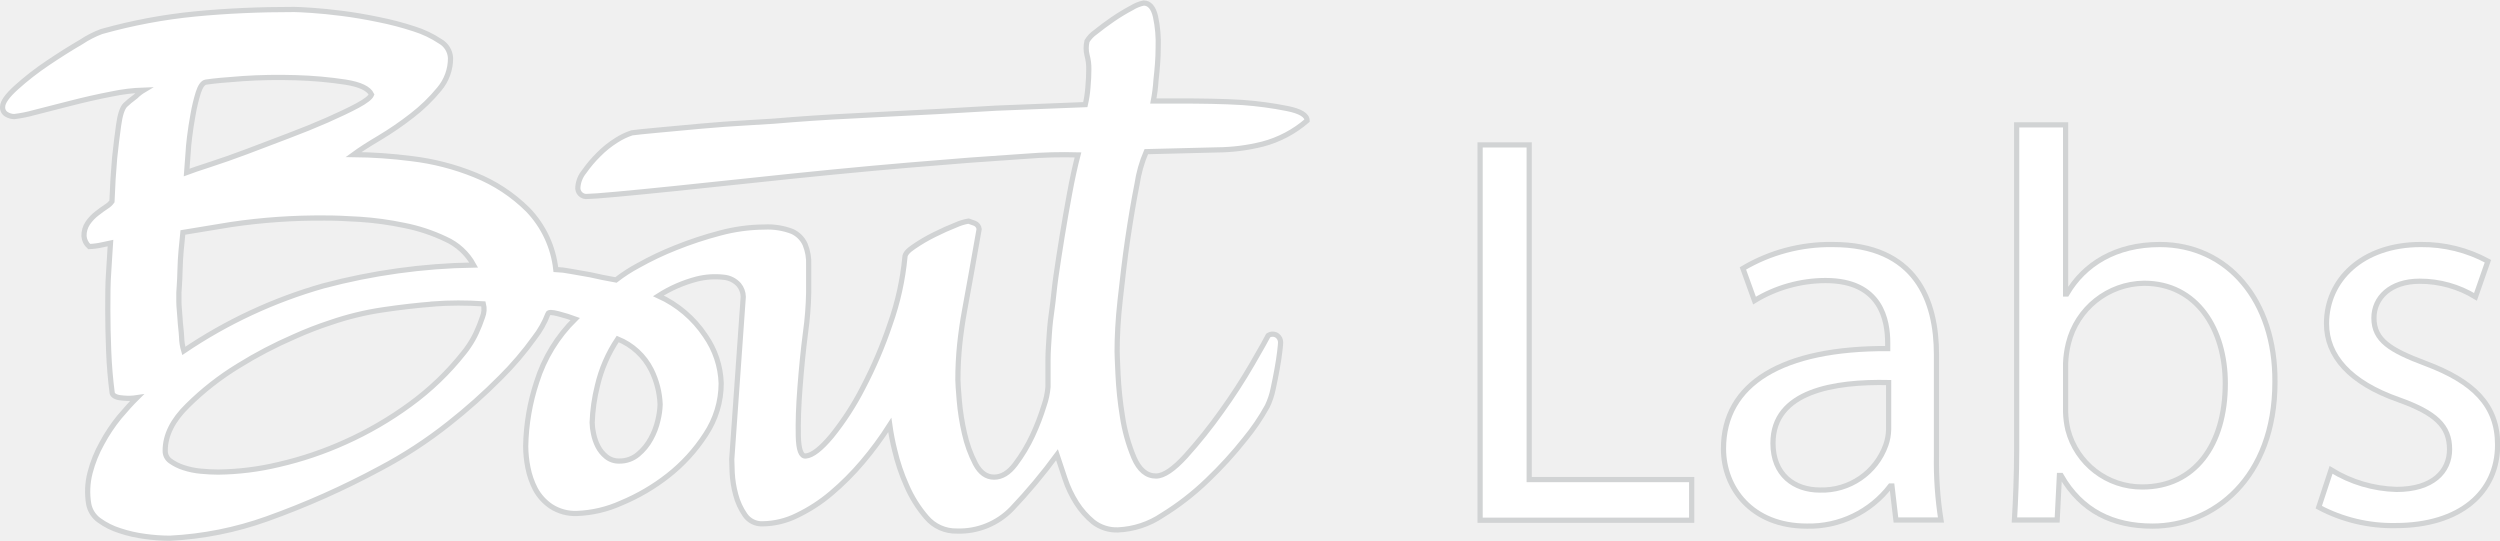
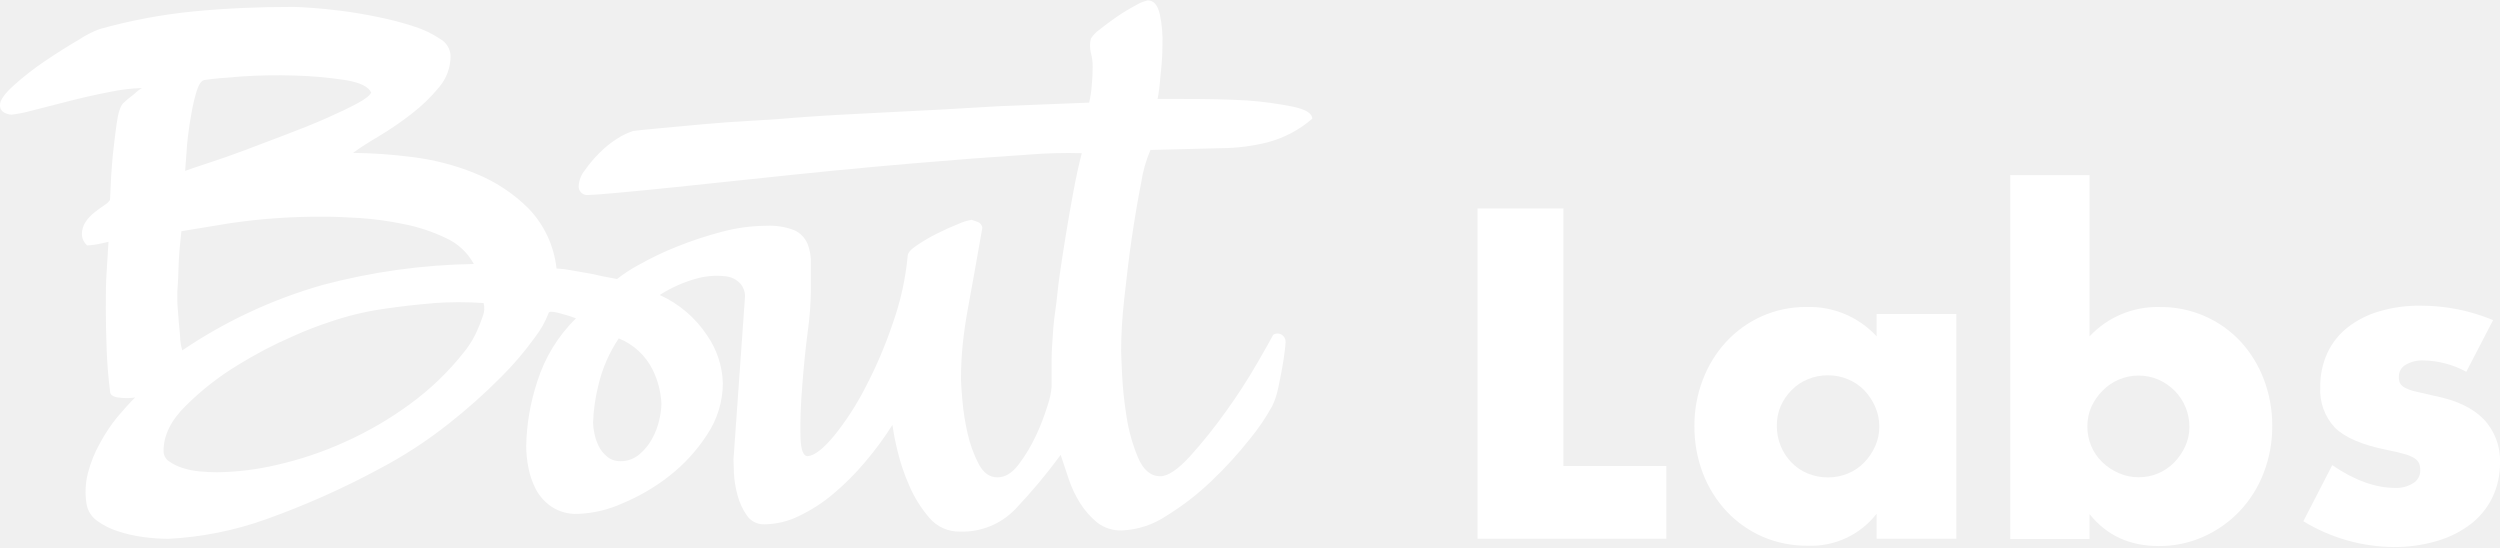
- <svg xmlns="http://www.w3.org/2000/svg" id="Bout_Labs" data-name="Bout Labs" viewBox="0 0 480.32 103.89">
+ <svg xmlns="http://www.w3.org/2000/svg" id="Bout_Labs" data-name="Bout Labs" viewBox="0 0 477.48 104.48">
  <defs>
-     <style>.cls-1{fill:#fff;stroke:#d1d3d4;stroke-miterlimit:10;}</style>
+     <style>.cls-1{fill:#fff;}</style>
  </defs>
  <g id="Labs">
-     <path class="cls-1" d="M293.51,40.7h9.43V105h31.22v7.81H293.51Z" transform="translate(-9.14 -12.86)" />
-     <path class="cls-1" d="M373.4,112.77l-.76-6.53h-.32a19.63,19.63,0,0,1-16.05,7.7c-10.62,0-16-7.38-16-14.86,0-12.51,11.27-19.35,31.55-19.25V78.76c0-4.27-1.2-12-11.93-12a26.35,26.35,0,0,0-13.66,3.85L344,64.43a32.93,32.93,0,0,1,17.24-4.59c16.05,0,19.95,10.8,19.95,21.17v19.35a72.08,72.08,0,0,0,.86,12.41ZM372,86.36c-10.4-.22-22.22,1.6-22.22,11.65,0,6.09,4.12,9,9,9a13,13,0,0,0,12.68-8.66,9.53,9.53,0,0,0,.54-3Z" transform="translate(-9.14 -12.86)" />
-     <path class="cls-1" d="M396.17,112.77c.21-3.53.43-8.77.43-13.37V36.85H406v32.5h.22c3.36-5.77,9.43-9.51,17.88-9.51,13,0,22.23,10.69,22.12,26.41,0,18.5-11.82,27.69-23.52,27.69-7.59,0-13.66-2.88-17.57-9.73h-.32l-.43,8.56ZM406,92a17.1,17.1,0,0,0,.44,3.42,14.67,14.67,0,0,0,14.3,11c10,0,15.94-8,15.94-19.89,0-10.37-5.42-19.25-15.61-19.25a15.18,15.18,0,0,0-14.53,11.55,18.76,18.76,0,0,0-.54,3.85Z" transform="translate(-9.14 -12.86)" />
-     <path class="cls-1" d="M457,103.14a25.25,25.25,0,0,0,12.58,3.75c6.93,0,10.19-3.43,10.19-7.7,0-4.49-2.71-7-9.76-9.52-9.43-3.31-13.88-8.45-13.88-14.65,0-8.34,6.83-15.18,18.11-15.18a26.5,26.5,0,0,1,12.9,3.2l-2.39,6.85a20.54,20.54,0,0,0-10.73-3c-5.64,0-8.78,3.21-8.78,7.06,0,4.28,3.14,6.2,10,8.77C484.3,86.14,489,90.63,489,98.33c0,9.09-7.15,15.51-19.62,15.51a30.19,30.19,0,0,1-14.74-3.53Z" transform="translate(-9.14 -12.86)" />
+     <path class="cls-1" d="M308.24,53.17v49.19H327.9v13.89H291.84V53.17Z" transform="translate(-9.64 -13.36)" />
+     <path class="cls-1" d="M368.06,73.33h15.23v42.92H368.06v-4.77a15.86,15.86,0,0,1-13.13,6.11,21.36,21.36,0,0,1-8.62-1.71,20.92,20.92,0,0,1-6.86-4.81,22.34,22.34,0,0,1-4.56-7.28,24.85,24.85,0,0,1-1.63-9.12,24.21,24.21,0,0,1,1.59-8.75,22.35,22.35,0,0,1,4.43-7.23,20.91,20.91,0,0,1,6.78-4.9,20.65,20.65,0,0,1,8.7-1.8,17.47,17.47,0,0,1,13.3,5.61ZM349,94.67a10,10,0,0,0,.75,3.89,9.82,9.82,0,0,0,2.05,3.13,9.1,9.1,0,0,0,3.1,2.1,10,10,0,0,0,3.89.75,9.79,9.79,0,0,0,3.8-.75,9.29,9.29,0,0,0,3.1-2.1,10.86,10.86,0,0,0,2.09-3.09,9,9,0,0,0,.79-3.77,9.28,9.28,0,0,0-.79-3.8,10.7,10.7,0,0,0-2.09-3.14,9.27,9.27,0,0,0-3.1-2.09,9.62,9.62,0,0,0-3.8-.76,9.78,9.78,0,0,0-3.89.76,9.07,9.07,0,0,0-3.1,2.09,10.16,10.16,0,0,0-2.05,3A9.24,9.24,0,0,0,349,94.67Z" transform="translate(-9.64 -13.36)" />
+     <path class="cls-1" d="M408.73,46.81V77.6A17.72,17.72,0,0,1,422.11,72a20.76,20.76,0,0,1,15.52,6.65,22.44,22.44,0,0,1,4.4,7.2,24.62,24.62,0,0,1,1.59,8.83,24.37,24.37,0,0,1-1.64,9,22,22,0,0,1-4.56,7.28,21.75,21.75,0,0,1-6.9,4.89,20.54,20.54,0,0,1-8.57,1.8q-8.37,0-13.22-6.11v4.77H393.58V46.81ZM427.8,94.92A9.8,9.8,0,0,0,425,88a10.57,10.57,0,0,0-3.1-2.13,9.67,9.67,0,0,0-7.61,0,9.41,9.41,0,0,0-3.06,2.09A10.7,10.7,0,0,0,409.1,91a9.28,9.28,0,0,0-.79,3.8,9.5,9.5,0,0,0,.75,3.77,9.26,9.26,0,0,0,2.09,3.05,10.51,10.51,0,0,0,3.14,2.09,9.17,9.17,0,0,0,3.81.8,9.39,9.39,0,0,0,6.82-2.85A10.86,10.86,0,0,0,427,98.6,8.83,8.83,0,0,0,427.8,94.92Z" transform="translate(-9.64 -13.36)" />
+     <path class="cls-1" d="M480.68,84.37a17.69,17.69,0,0,0-8.2-2.17,6.17,6.17,0,0,0-3.39.84,2.56,2.56,0,0,0-1.29,2.25,3,3,0,0,0,.2,1.22,2.15,2.15,0,0,0,.93.88,7.78,7.78,0,0,0,2.09.75l3.64.84c4.18.83,7.3,2.33,9.37,4.47a11.43,11.43,0,0,1,3.09,8.24,15,15,0,0,1-1.5,6.78,14.36,14.36,0,0,1-4.19,5.06,19.69,19.69,0,0,1-6.44,3.18,28.49,28.49,0,0,1-8.28,1.13,33.65,33.65,0,0,1-17.15-4.93l5.52-10.71q6.36,4.35,12.05,4.35a6,6,0,0,0,3.43-.92,2.77,2.77,0,0,0,1.33-2.35,4.19,4.19,0,0,0-.2-1.38,2.32,2.32,0,0,0-.88-1,6.88,6.88,0,0,0-2-.84c-.86-.25-2-.51-3.39-.79q-7-1.42-9.83-4.23a10.44,10.44,0,0,1-2.8-7.74,15.11,15.11,0,0,1,1.34-6.48,13.32,13.32,0,0,1,3.85-4.9,18,18,0,0,1,6.06-3.09A26.82,26.82,0,0,1,472,71.74a35.86,35.86,0,0,1,13.8,2.76Z" transform="translate(-9.64 -13.36)" />
  </g>
-   <path id="Bout" class="cls-1" d="M88.17,43.33a47,47,0,0,1,12.22,3.14,30.47,30.47,0,0,1,10.19,6.7,19.6,19.6,0,0,1,5.35,11.47,18.17,18.17,0,0,1,2.8.34l3.82.67c1.47.34,3.11.68,4.93,1a30.11,30.11,0,0,1,4.33-2.8,58.79,58.79,0,0,1,7.13-3.39,71.58,71.58,0,0,1,8.49-2.81A33.64,33.64,0,0,1,156,56.48a13.07,13.07,0,0,1,5.35.85,5,5,0,0,1,2.47,2.47,9.3,9.3,0,0,1,.69,4v5.26a63.3,63.3,0,0,1-.6,7.64c-.46,3.51-.79,7-1.07,10.61s-.38,6.68-.32,9.34.55,3.93,1.45,3.82q1.88-.17,4.93-3.82a53.33,53.33,0,0,0,6-9.25,84.22,84.22,0,0,0,5.26-12.31A53.45,53.45,0,0,0,183,62.26c0-.57.56-1.25,1.7-2a31.65,31.65,0,0,1,3.9-2.29q2.21-1.11,4.16-1.87a9.84,9.84,0,0,1,2.46-.76c.34.11.74.25,1.19.42a1.36,1.36,0,0,1,.85,1.11c-.57,3.28-1.08,6.17-1.53,8.65s-.87,4.84-1.27,7-.71,4.39-.94,6.54a66.63,66.63,0,0,0-.34,6.79c0,.57.09,1.87.26,3.9a45,45,0,0,0,1,6.37,24,24,0,0,0,2.12,5.86c.91,1.7,2.09,2.55,3.57,2.55s2.83-.82,4.07-2.47a30.71,30.71,0,0,0,3.31-5.51,44.78,44.78,0,0,0,2.22-5.78,14.3,14.3,0,0,0,.76-3.56V82c0-1.58.14-3.25.25-5s.32-3.42.55-5,.36-3.43.7-5.86.75-5,1.2-7.81.94-5.55,1.45-8.32,1.05-5.24,1.61-7.39a91.44,91.44,0,0,0-10,.26c-3.85.28-7.47.54-10.87.76q-4.57.35-11.54.94t-14.77,1.35q-7.82.77-15.71,1.62c-5.26.57-10.1,1.07-14.52,1.53s-8.15.82-11.2,1.1-4.93.42-5.61.42a1.64,1.64,0,0,1-1.86-1.86,5.31,5.31,0,0,1,1.19-2.89,24.12,24.12,0,0,1,2.8-3.31,18.56,18.56,0,0,1,3.39-2.72,13,13,0,0,1,3-1.44c.79-.11,2.44-.28,4.93-.51l8.32-.77c3.05-.28,6.19-.5,9.42-.68s6-.36,8.41-.59q6.62-.51,17.06-1t21.82-1.19l17.15-.68a21.84,21.84,0,0,0,.5-3.31c.12-1.3.17-2.46.17-3.48a9.7,9.7,0,0,0-.34-2.71,5.67,5.67,0,0,1,0-2.72,5.85,5.85,0,0,1,1.62-1.7c1-.79,2.06-1.61,3.31-2.46a37.4,37.4,0,0,1,3.65-2.21,7.29,7.29,0,0,1,2.29-.93c1.13,0,1.89.88,2.29,2.63a23.92,23.92,0,0,1,.51,5.94c0,2.21-.2,4.22-.42,6.25a32.07,32.07,0,0,1-.51,4h4.59c4.63,0,8.82.06,12.56.29a69.29,69.29,0,0,1,8.57,1.16c2.55.51,3.82,1.3,3.82,2.32a21.27,21.27,0,0,1-8.57,4.52,37,37,0,0,1-8.75,1.11l-13.58.34a25.13,25.13,0,0,0-1.78,6.28c-.63,3.17-1.22,6.69-1.79,10.53s-1,7.73-1.44,11.63-.59,7.22-.59,9.94c0,.34.05,1.78.17,4.33a71.75,71.75,0,0,0,.85,8.15,33.29,33.29,0,0,0,2.2,7.89q1.53,3.57,4.25,3.57c1.47,0,3.37-1.28,5.69-3.82a94.4,94.4,0,0,0,6.87-8.58,108.31,108.31,0,0,0,5.94-9.17q2.55-4.41,3.06-5.43a1.53,1.53,0,0,1,1.7,0,1.62,1.62,0,0,1,.68,1.36c0,.23-.06.82-.17,1.78s-.29,2.07-.51,3.31-.48,2.52-.76,3.82a14.08,14.08,0,0,1-1.11,3.31,40.81,40.81,0,0,1-4.33,6.37,76.48,76.48,0,0,1-7.21,7.89,51,51,0,0,1-8.66,6.71,16.52,16.52,0,0,1-8.49,2.8,7.32,7.32,0,0,1-4.76-1.52,15.49,15.49,0,0,1-3.22-3.65,21.12,21.12,0,0,1-2.21-4.67l-1.53-4.59a106.53,106.53,0,0,1-8.66,10.36A14,14,0,0,1,193,114.89a7.4,7.4,0,0,1-5.86-2.63,23.69,23.69,0,0,1-3.82-6.11,37.72,37.72,0,0,1-2.29-6.79,47.16,47.16,0,0,1-.94-4.84,63.88,63.88,0,0,1-5.26,7.13,50.48,50.48,0,0,1-6,6,30.65,30.65,0,0,1-6.54,4.24,15.29,15.29,0,0,1-6.62,1.61,3.88,3.88,0,0,1-3.39-1.69,12.19,12.19,0,0,1-1.79-3.91,20.07,20.07,0,0,1-.68-4.24c-.05-1.36-.08-2.21-.08-2.55l2.21-31.24a3.74,3.74,0,0,0-.85-2.29,4.4,4.4,0,0,0-2.89-1.45,14.42,14.42,0,0,0-5.18.34,25.63,25.63,0,0,0-7.38,3.23,21.44,21.44,0,0,1,9,7.64,16.92,16.92,0,0,1,3.06,9.17,17.8,17.8,0,0,1-3,9.85,32.31,32.31,0,0,1-7.21,7.89,38.42,38.42,0,0,1-9,5.26,22.63,22.63,0,0,1-8.49,2,8.54,8.54,0,0,1-5-1.36,9.39,9.39,0,0,1-3-3.31,15.31,15.31,0,0,1-1.44-4.16,21.91,21.91,0,0,1-.42-4.08,41.73,41.73,0,0,1,2.12-12.39,29.24,29.24,0,0,1,7.39-12.06c-.91-.34-2-.68-3.23-1s-1.92-.34-2,0a17.94,17.94,0,0,1-2.63,4.66,60.4,60.4,0,0,1-6.45,7.56,109,109,0,0,1-10,8.91,85.35,85.35,0,0,1-13.16,8.58,156.72,156.72,0,0,1-21.73,9.68,65,65,0,0,1-18.68,3.73,35.48,35.48,0,0,1-4.75-.34,25.68,25.68,0,0,1-4.84-1.1,13.88,13.88,0,0,1-4-2,5,5,0,0,1-2-3.14,14.42,14.42,0,0,1,.26-6,23.63,23.63,0,0,1,2.29-5.69A31.7,31.7,0,0,1,32.06,93c1.24-1.47,2.37-2.72,3.39-3.73a10.56,10.56,0,0,1-2.55.08c-1.24-.06-2-.37-2.2-.93-.34-2.61-.57-5.29-.68-8.07s-.17-5.46-.17-8.06,0-5,.17-7.22.22-4.05.34-5.52c-.57.11-1.08.23-1.53.34a13.94,13.94,0,0,1-2.55.34,2.94,2.94,0,0,1-1-2A4.24,4.24,0,0,1,26,55.72a8.13,8.13,0,0,1,1.78-1.87c.68-.51,1.3-1,1.87-1.35a3.53,3.53,0,0,0,1-.94q.16-4.41.51-8.32c.22-2.15.48-4.24.76-6.28s.71-3.34,1.27-3.91c.23-.22.51-.48.85-.76s.74-.59,1.19-.93a7.83,7.83,0,0,1,1.53-1.19,35.25,35.25,0,0,0-6.2.76c-2.66.51-5.29,1.11-7.89,1.78s-5,1.28-7,1.79a25.07,25.07,0,0,1-3.82.76,3,3,0,0,1-1.44-.42,1.52,1.52,0,0,1-.77-1.45q0-1.35,2.64-3.73a53.75,53.75,0,0,1,6-4.67q3.4-2.29,6.46-4.07a19.22,19.22,0,0,1,3.9-2,103.74,103.74,0,0,1,18.08-3.39q8.92-.86,18.93-.85c.57,0,1.7.06,3.4.17s3.65.31,5.86.59,4.55.68,7,1.19a58.38,58.38,0,0,1,6.79,1.78,19.51,19.51,0,0,1,5,2.38,3.92,3.92,0,0,1,2,3.23A9.22,9.22,0,0,1,93.52,30a32.28,32.28,0,0,1-5.26,5.09,61.05,61.05,0,0,1-6.2,4.25c-2.1,1.24-3.77,2.32-5,3.22A94.8,94.8,0,0,1,88.17,43.33ZM53.53,56c-4.92.79-8,1.3-9.25,1.52-.23,2.27-.5,4.65-.55,7.14s-.22,4-.22,4.41v1.78c0,1,.16,2,.22,3.23s.24,2.35.3,3.48a10.16,10.16,0,0,0,.42,2.72A93.37,93.37,0,0,1,71.28,67.78a119.47,119.47,0,0,1,28.86-4,11.47,11.47,0,0,0-5.43-5,33.52,33.52,0,0,0-8-2.63A61.57,61.57,0,0,0,78.32,55q-4.16-.26-6.7-.25A116.71,116.71,0,0,0,53.53,56Zm38.8,15.28c-2.94.23-6.14.59-9.59,1.1a56,56,0,0,0-10.1,2.46,68.28,68.28,0,0,0-7,2.72,81.32,81.32,0,0,0-10.7,5.6,53.23,53.23,0,0,0-9.76,7.64Q40.88,95,40.88,99.44a2.35,2.35,0,0,0,1,2,9.2,9.2,0,0,0,2.55,1.27,14.71,14.71,0,0,0,3.31.68c1.19.11,2.29.17,3.31.17a52.5,52.5,0,0,0,11.63-1.45,67.73,67.73,0,0,0,12.82-4.33,68.46,68.46,0,0,0,12.4-7.21A52.5,52.5,0,0,0,98.27,80.6a14.08,14.08,0,0,0,.94-1.28,17.16,17.16,0,0,0,1.44-2.54,28.46,28.46,0,0,0,1.19-3,4.08,4.08,0,0,0,.17-2.54A68,68,0,0,0,92.33,71.26ZM124,98.59a6.05,6.05,0,0,0,1.61,2,3.83,3.83,0,0,0,2.55.85,5.45,5.45,0,0,0,3.56-1.27,10.19,10.19,0,0,0,2.46-3,13.37,13.37,0,0,0,1.36-3.56,14.66,14.66,0,0,0,.43-3.06,16.39,16.39,0,0,0-1.7-6.62,12.4,12.4,0,0,0-6.45-5.94A27.19,27.19,0,0,0,123.91,87a34.1,34.1,0,0,0-1,7.05,11.19,11.19,0,0,0,.26,2.12A9.57,9.57,0,0,0,124,98.59ZM75.52,28.64A77.94,77.94,0,0,0,66,27.79q-5.27-.16-10.18.17c-3.29.23-5.66.45-7.14.68q-.84.16-1.44,2a32.92,32.92,0,0,0-1,4.16c-.28,1.52-.51,3-.68,4.41s-.25,2.29-.25,2.63L45,46q1.35-.51,4.5-1.53t7-2.46l7.9-3q4.07-1.53,7.55-3.06t5.86-2.8c1.58-.85,2.49-1.56,2.72-2.12C80,29.89,78.35,29.09,75.52,28.64Z" transform="translate(-9.14 -12.86)" />
+   <path id="Bout" class="cls-1" d="M88.17,43.33a47,47,0,0,1,12.22,3.14,30.47,30.47,0,0,1,10.19,6.7,19.6,19.6,0,0,1,5.35,11.47,18.17,18.17,0,0,1,2.8.34l3.82.67c1.47.34,3.11.68,4.93,1a30.11,30.11,0,0,1,4.33-2.8,58.79,58.79,0,0,1,7.13-3.39,71.58,71.58,0,0,1,8.49-2.81A33.64,33.64,0,0,1,156,56.48a13.07,13.07,0,0,1,5.35.85,5,5,0,0,1,2.47,2.47,9.3,9.3,0,0,1,.69,4v5.26a63.3,63.3,0,0,1-.6,7.64c-.46,3.51-.79,7-1.07,10.61s-.38,6.68-.32,9.34.55,3.93,1.45,3.82q1.88-.17,4.93-3.82a53.33,53.33,0,0,0,6-9.25,84.22,84.22,0,0,0,5.26-12.31A53.45,53.45,0,0,0,183,62.26c0-.57.56-1.25,1.7-2a31.65,31.65,0,0,1,3.9-2.29q2.21-1.11,4.16-1.87a9.84,9.84,0,0,1,2.46-.76c.34.11.74.25,1.19.42a1.36,1.36,0,0,1,.85,1.11c-.57,3.28-1.08,6.17-1.53,8.65s-.87,4.84-1.27,7-.71,4.39-.94,6.54a66.63,66.63,0,0,0-.34,6.79c0,.57.09,1.87.26,3.9a45,45,0,0,0,1,6.37,24,24,0,0,0,2.12,5.86c.91,1.7,2.09,2.55,3.57,2.55s2.83-.82,4.07-2.47a30.71,30.71,0,0,0,3.31-5.51,44.78,44.78,0,0,0,2.22-5.78,14.3,14.3,0,0,0,.76-3.56V82c0-1.58.14-3.25.25-5s.32-3.42.55-5,.36-3.43.7-5.86.75-5,1.2-7.81.94-5.55,1.45-8.32,1.05-5.24,1.61-7.39a91.44,91.44,0,0,0-10,.26c-3.85.28-7.47.54-10.87.76q-4.57.35-11.54.94t-14.77,1.35q-7.82.77-15.71,1.62c-5.26.57-10.1,1.07-14.52,1.53s-8.15.82-11.2,1.1-4.93.42-5.61.42a1.64,1.64,0,0,1-1.86-1.86,5.31,5.31,0,0,1,1.19-2.89,24.12,24.12,0,0,1,2.8-3.31,18.56,18.56,0,0,1,3.39-2.72,13,13,0,0,1,3-1.44c.79-.11,2.44-.28,4.93-.51l8.32-.77c3.05-.28,6.19-.5,9.42-.68s6-.36,8.41-.59q6.62-.51,17.06-1t21.82-1.19l17.15-.68a21.84,21.84,0,0,0,.5-3.31c.12-1.3.17-2.46.17-3.48a9.7,9.7,0,0,0-.34-2.71,5.67,5.67,0,0,1,0-2.72,5.85,5.85,0,0,1,1.62-1.7c1-.79,2.06-1.61,3.31-2.46a37.4,37.4,0,0,1,3.65-2.21,7.29,7.29,0,0,1,2.29-.93c1.13,0,1.89.88,2.29,2.63a23.92,23.92,0,0,1,.51,5.94c0,2.21-.2,4.22-.42,6.25a32.07,32.07,0,0,1-.51,4h4.59c4.63,0,8.82.06,12.56.29a69.29,69.29,0,0,1,8.57,1.16c2.55.51,3.82,1.3,3.82,2.32a21.27,21.27,0,0,1-8.57,4.52,37,37,0,0,1-8.75,1.11l-13.58.34a25.13,25.13,0,0,0-1.78,6.28c-.63,3.17-1.22,6.69-1.79,10.53s-1,7.73-1.44,11.63-.59,7.22-.59,9.94c0,.34.05,1.78.17,4.33a71.75,71.75,0,0,0,.85,8.15,33.29,33.29,0,0,0,2.2,7.89q1.53,3.57,4.25,3.57c1.47,0,3.37-1.28,5.69-3.82a94.4,94.4,0,0,0,6.87-8.58,108.31,108.31,0,0,0,5.94-9.17q2.55-4.41,3.06-5.43a1.53,1.53,0,0,1,1.7,0,1.62,1.62,0,0,1,.68,1.36c0,.23-.06.82-.17,1.78s-.29,2.07-.51,3.31-.48,2.52-.76,3.82a14.08,14.08,0,0,1-1.11,3.31,40.81,40.81,0,0,1-4.33,6.37,76.48,76.48,0,0,1-7.21,7.89,51,51,0,0,1-8.66,6.71,16.52,16.52,0,0,1-8.49,2.8,7.32,7.32,0,0,1-4.76-1.52,15.49,15.49,0,0,1-3.22-3.65,21.12,21.12,0,0,1-2.21-4.67l-1.53-4.59a106.53,106.53,0,0,1-8.66,10.36A14,14,0,0,1,193,114.89a7.4,7.4,0,0,1-5.86-2.63,23.69,23.69,0,0,1-3.82-6.11,37.72,37.72,0,0,1-2.29-6.79,47.16,47.16,0,0,1-.94-4.84,63.88,63.88,0,0,1-5.26,7.13,50.48,50.48,0,0,1-6,6,30.65,30.65,0,0,1-6.54,4.24,15.29,15.29,0,0,1-6.62,1.61,3.88,3.88,0,0,1-3.39-1.69,12.19,12.19,0,0,1-1.79-3.91,20.07,20.07,0,0,1-.68-4.24c-.05-1.36-.08-2.21-.08-2.55l2.21-31.24a3.74,3.74,0,0,0-.85-2.29,4.4,4.4,0,0,0-2.89-1.45,14.42,14.42,0,0,0-5.18.34,25.63,25.63,0,0,0-7.38,3.23,21.44,21.44,0,0,1,9,7.64,16.92,16.92,0,0,1,3.06,9.17,17.8,17.8,0,0,1-3,9.85,32.31,32.31,0,0,1-7.21,7.89,38.42,38.42,0,0,1-9,5.26,22.63,22.63,0,0,1-8.49,2,8.54,8.54,0,0,1-5-1.36,9.39,9.39,0,0,1-3-3.31,15.31,15.31,0,0,1-1.44-4.16,21.91,21.91,0,0,1-.42-4.08,41.73,41.73,0,0,1,2.12-12.39,29.24,29.24,0,0,1,7.39-12.06c-.91-.34-2-.68-3.23-1s-1.92-.34-2,0a17.94,17.94,0,0,1-2.63,4.66,60.4,60.4,0,0,1-6.45,7.56,109,109,0,0,1-10,8.91,85.35,85.35,0,0,1-13.16,8.58,156.72,156.72,0,0,1-21.73,9.68,65,65,0,0,1-18.68,3.73,35.48,35.48,0,0,1-4.75-.34,25.68,25.68,0,0,1-4.84-1.1,13.88,13.88,0,0,1-4-2,5,5,0,0,1-2-3.14,14.42,14.42,0,0,1,.26-6,23.63,23.63,0,0,1,2.29-5.69A31.7,31.7,0,0,1,32.06,93c1.24-1.47,2.37-2.72,3.39-3.73a10.56,10.56,0,0,1-2.55.08c-1.24-.06-2-.37-2.2-.93-.34-2.61-.57-5.29-.68-8.07s-.17-5.46-.17-8.06,0-5,.17-7.22.22-4.05.34-5.52c-.57.11-1.08.23-1.53.34a13.94,13.94,0,0,1-2.55.34,2.94,2.94,0,0,1-1-2A4.24,4.24,0,0,1,26,55.72a8.13,8.13,0,0,1,1.78-1.87c.68-.51,1.3-1,1.87-1.35a3.53,3.53,0,0,0,1-.94q.16-4.41.51-8.32c.22-2.15.48-4.24.76-6.28s.71-3.34,1.27-3.91c.23-.22.51-.48.85-.76s.74-.59,1.19-.93a7.83,7.83,0,0,1,1.53-1.19,35.25,35.25,0,0,0-6.2.76c-2.66.51-5.29,1.11-7.89,1.78s-5,1.28-7,1.79a25.07,25.07,0,0,1-3.82.76,3,3,0,0,1-1.44-.42,1.52,1.52,0,0,1-.77-1.45q0-1.35,2.64-3.73a53.75,53.75,0,0,1,6-4.67q3.4-2.29,6.46-4.07a19.22,19.22,0,0,1,3.9-2,103.74,103.74,0,0,1,18.08-3.39q8.92-.86,18.93-.85c.57,0,1.7.06,3.4.17s3.65.31,5.86.59,4.55.68,7,1.19a58.38,58.38,0,0,1,6.79,1.78,19.51,19.51,0,0,1,5,2.38,3.92,3.92,0,0,1,2,3.23A9.22,9.22,0,0,1,93.52,30a32.28,32.28,0,0,1-5.26,5.09,61.05,61.05,0,0,1-6.2,4.25c-2.1,1.24-3.77,2.32-5,3.22A94.8,94.8,0,0,1,88.17,43.33ZM53.53,56c-4.92.79-8,1.3-9.25,1.52-.23,2.27-.5,4.65-.55,7.14s-.22,4-.22,4.41v1.78c0,1,.16,2,.22,3.23s.24,2.35.3,3.48a10.16,10.16,0,0,0,.42,2.72A93.37,93.37,0,0,1,71.28,67.78a119.47,119.47,0,0,1,28.86-4,11.47,11.47,0,0,0-5.43-5,33.52,33.52,0,0,0-8-2.63A61.57,61.57,0,0,0,78.32,55q-4.16-.26-6.7-.25A116.71,116.71,0,0,0,53.53,56Zm38.8,15.28c-2.94.23-6.14.59-9.59,1.1a56,56,0,0,0-10.1,2.46,68.28,68.28,0,0,0-7,2.72,81.32,81.32,0,0,0-10.7,5.6,53.23,53.23,0,0,0-9.76,7.64Q40.88,95,40.88,99.44a2.35,2.35,0,0,0,1,2,9.2,9.2,0,0,0,2.55,1.27,14.71,14.71,0,0,0,3.31.68c1.19.11,2.29.17,3.31.17a52.5,52.5,0,0,0,11.63-1.45,67.73,67.73,0,0,0,12.82-4.33,68.46,68.46,0,0,0,12.4-7.21A52.5,52.5,0,0,0,98.27,80.6a14.08,14.08,0,0,0,.94-1.28,17.16,17.16,0,0,0,1.44-2.54,28.46,28.46,0,0,0,1.19-3,4.08,4.08,0,0,0,.17-2.54A68,68,0,0,0,92.33,71.26ZM124,98.59a6.05,6.05,0,0,0,1.61,2,3.83,3.83,0,0,0,2.55.85,5.45,5.45,0,0,0,3.56-1.27,10.19,10.19,0,0,0,2.46-3,13.37,13.37,0,0,0,1.36-3.56,14.66,14.66,0,0,0,.43-3.06,16.39,16.39,0,0,0-1.7-6.62,12.4,12.4,0,0,0-6.45-5.94A27.19,27.19,0,0,0,123.91,87a34.1,34.1,0,0,0-1,7.05,11.19,11.19,0,0,0,.26,2.12A9.57,9.57,0,0,0,124,98.59ZM75.52,28.64A77.94,77.94,0,0,0,66,27.79q-5.27-.16-10.18.17c-3.29.23-5.66.45-7.14.68q-.84.16-1.44,2a32.92,32.92,0,0,0-1,4.16c-.28,1.52-.51,3-.68,4.41s-.25,2.29-.25,2.63L45,46q1.35-.51,4.5-1.53t7-2.46l7.9-3q4.07-1.53,7.55-3.06t5.86-2.8c1.58-.85,2.49-1.56,2.72-2.12C80,29.89,78.35,29.09,75.52,28.64Z" transform="translate(-9.64 -13.36)" />
</svg>
